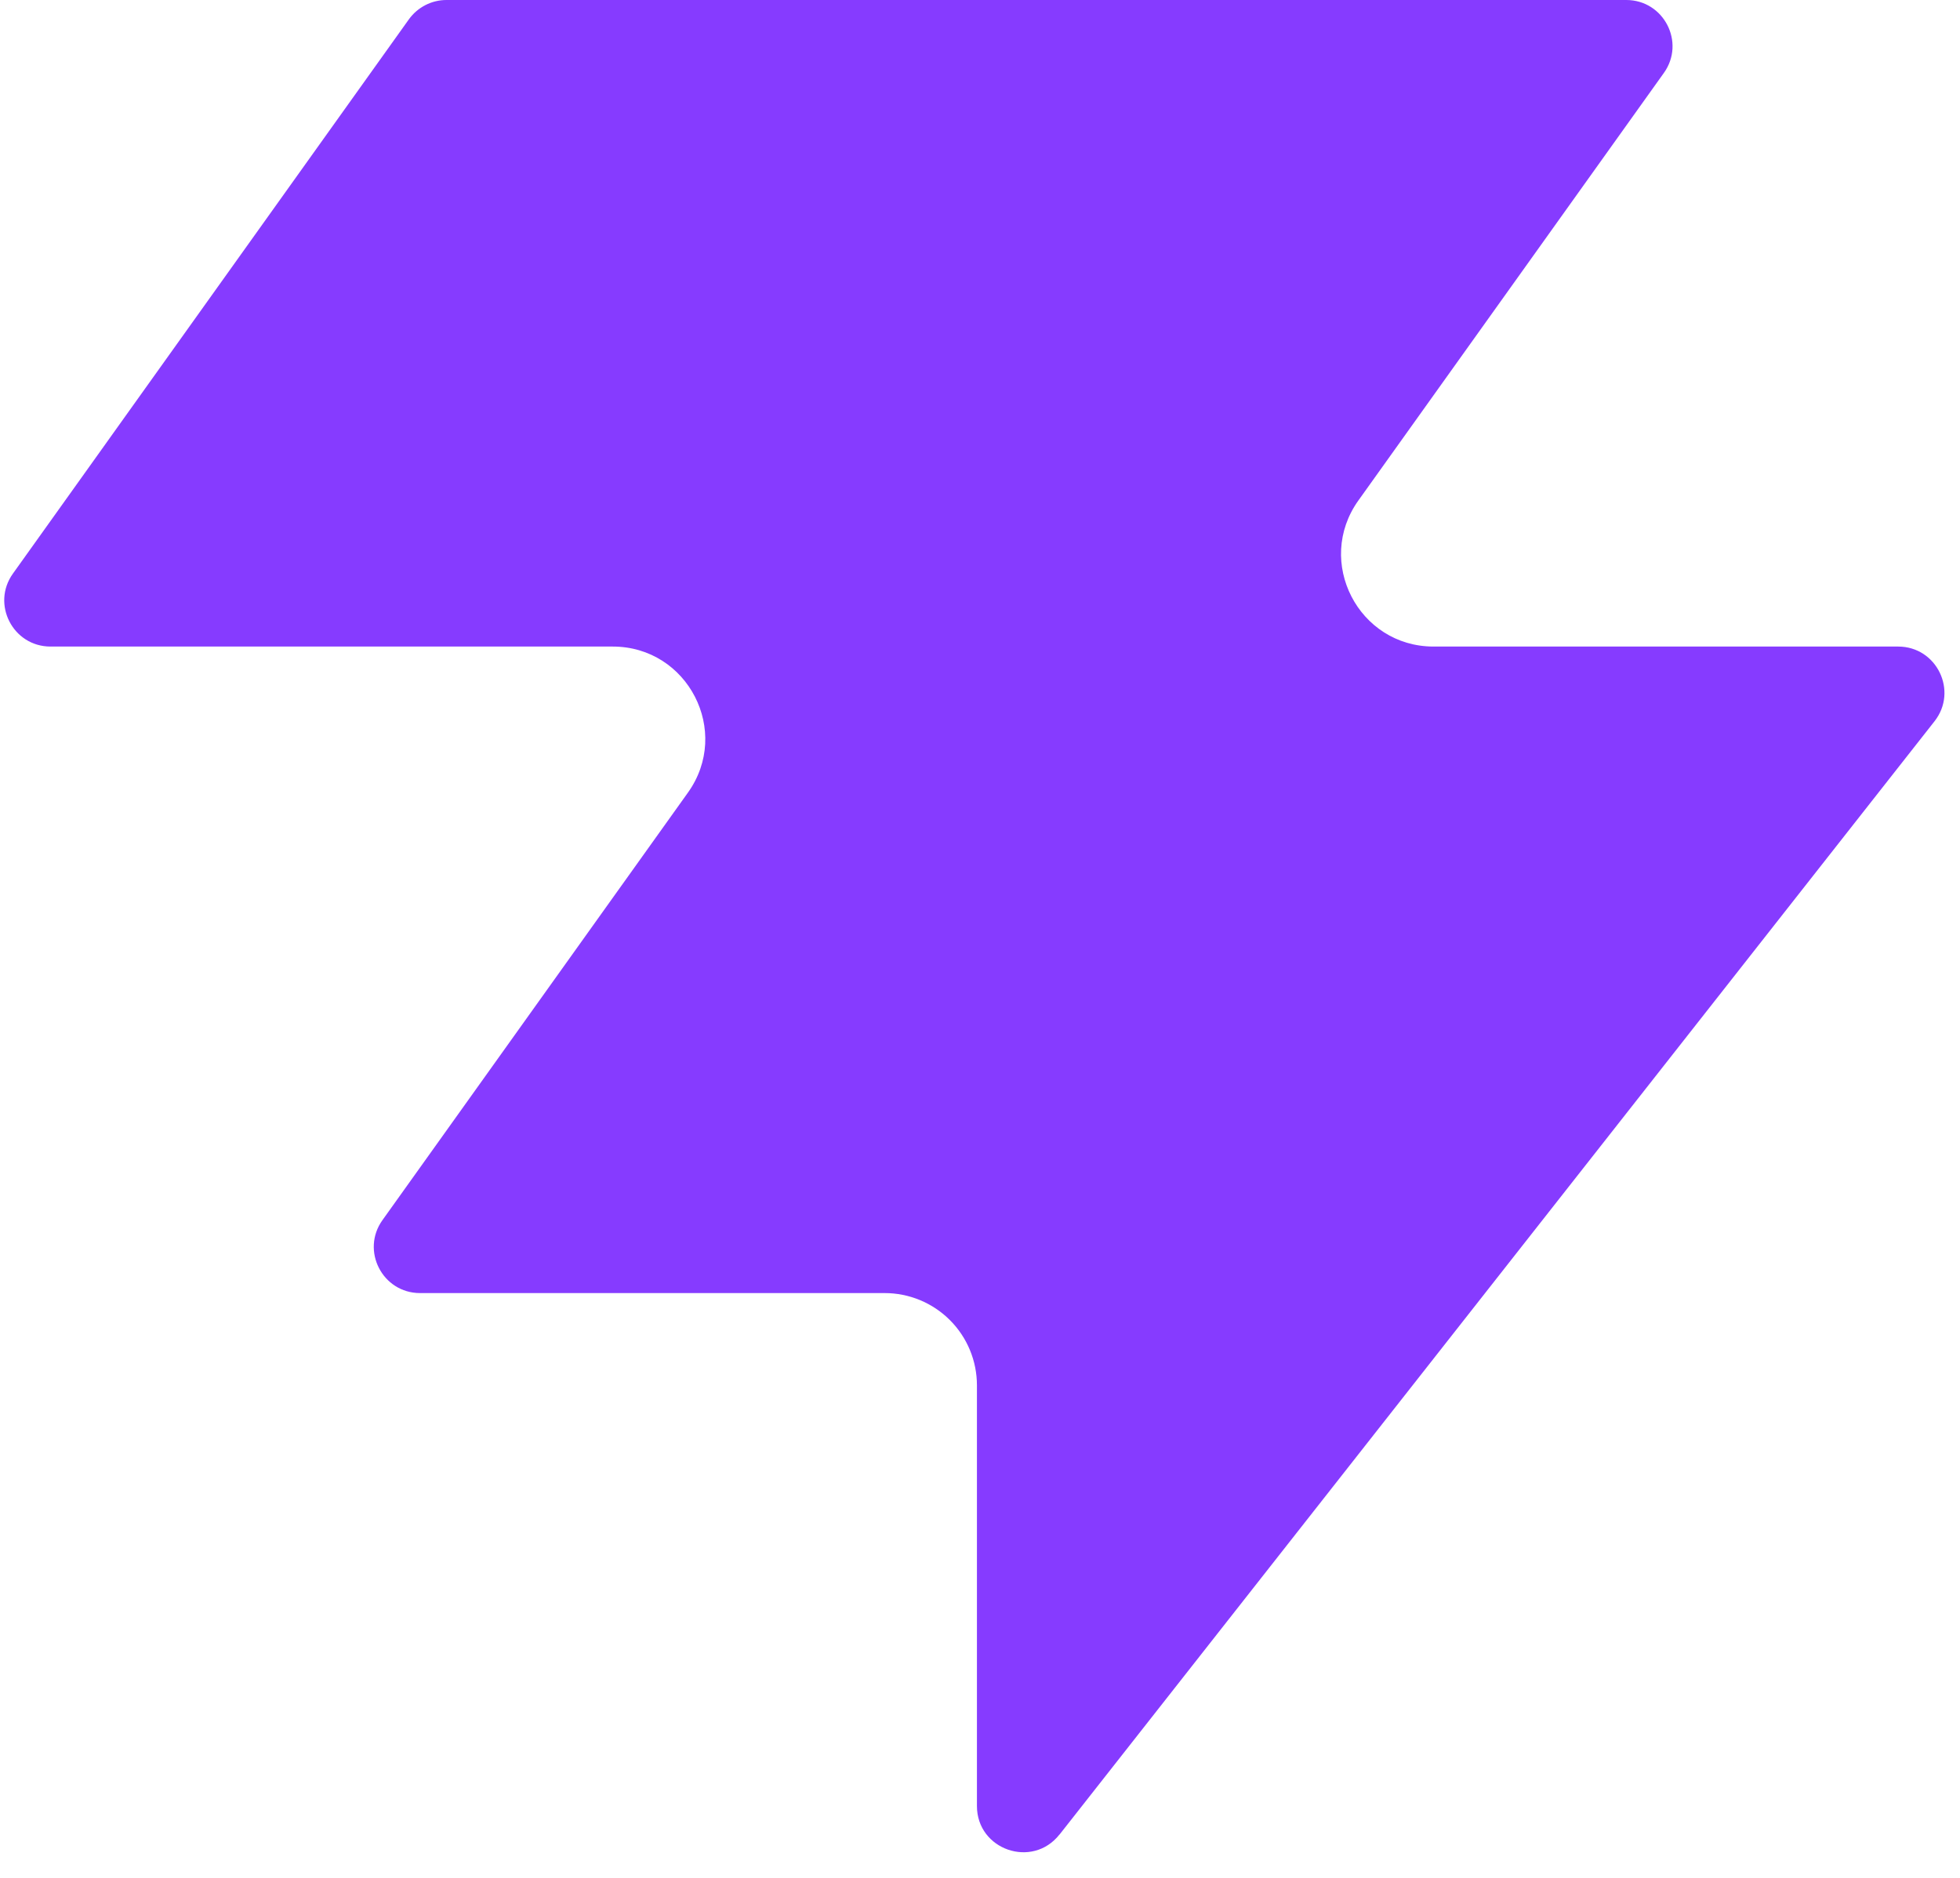
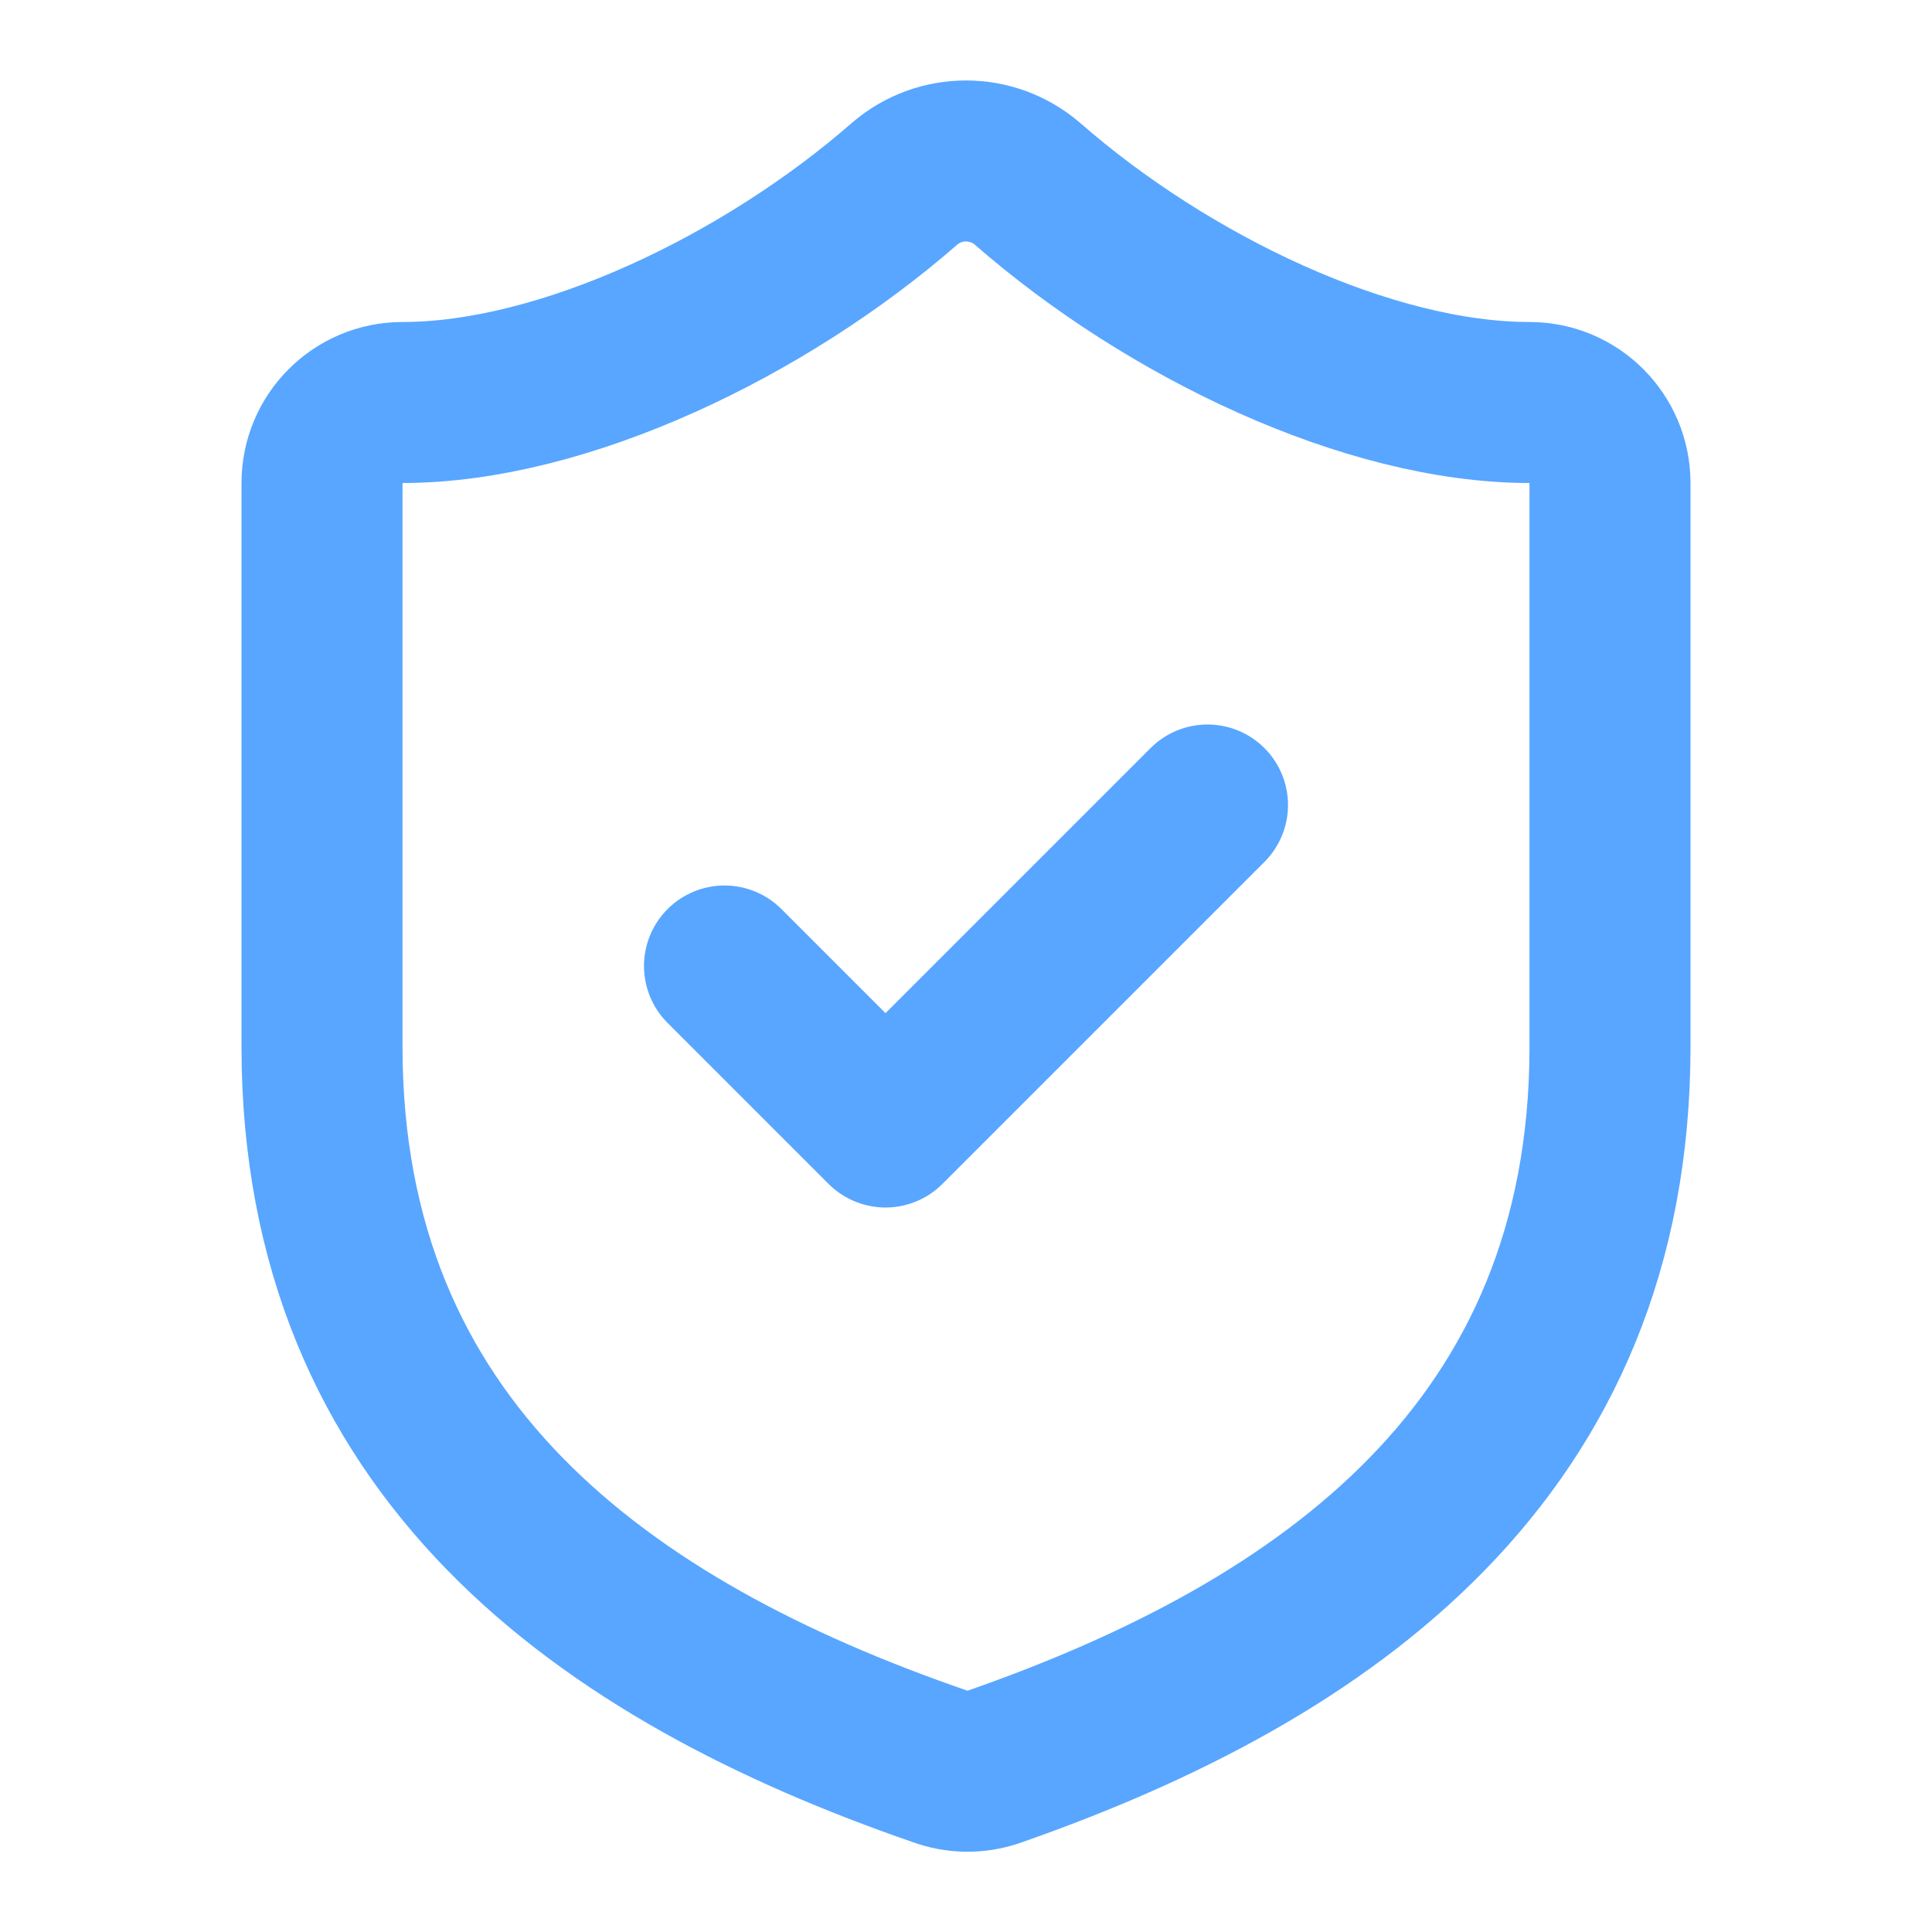
- <svg xmlns="http://www.w3.org/2000/svg" viewBox="0 0 48 46" fill="none">
-   <path fill="#863bff" d="M25.946 44.938c-.664.845-2.021.375-2.021-.698V33.937a2.26 2.26 0 0 0-2.262-2.262H10.287c-.92 0-1.456-1.04-.92-1.788l7.48-10.471c1.07-1.497 0-3.578-1.842-3.578H1.237c-.92 0-1.456-1.04-.92-1.788L10.013.474c.214-.297.556-.474.92-.474h28.894c.92 0 1.456 1.04.92 1.788l-7.48 10.471c-1.07 1.498 0 3.579 1.842 3.579h11.377c.943 0 1.473 1.088.89 1.83L25.947 44.94z" />
+ <svg xmlns="http://www.w3.org/2000/svg" width="48" height="48" viewBox="0 0 24 24" fill="none" stroke="#58a6ff" stroke-width="2" stroke-linecap="round" stroke-linejoin="round">
+   <path d="M20 13c0 5-3.5 7.5-7.66 8.95a1 1 0 0 1-.67-.01C7.5 20.5 4 18 4 13V6a1 1 0 0 1 1-1c2 0 4.5-1.2 6.24-2.72a1.17 1.17 0 0 1 1.52 0C14.51 3.81 17 5 19 5a1 1 0 0 1 1 1z" />
+   <path d="m9 12 2 2 4-4" />
</svg>
